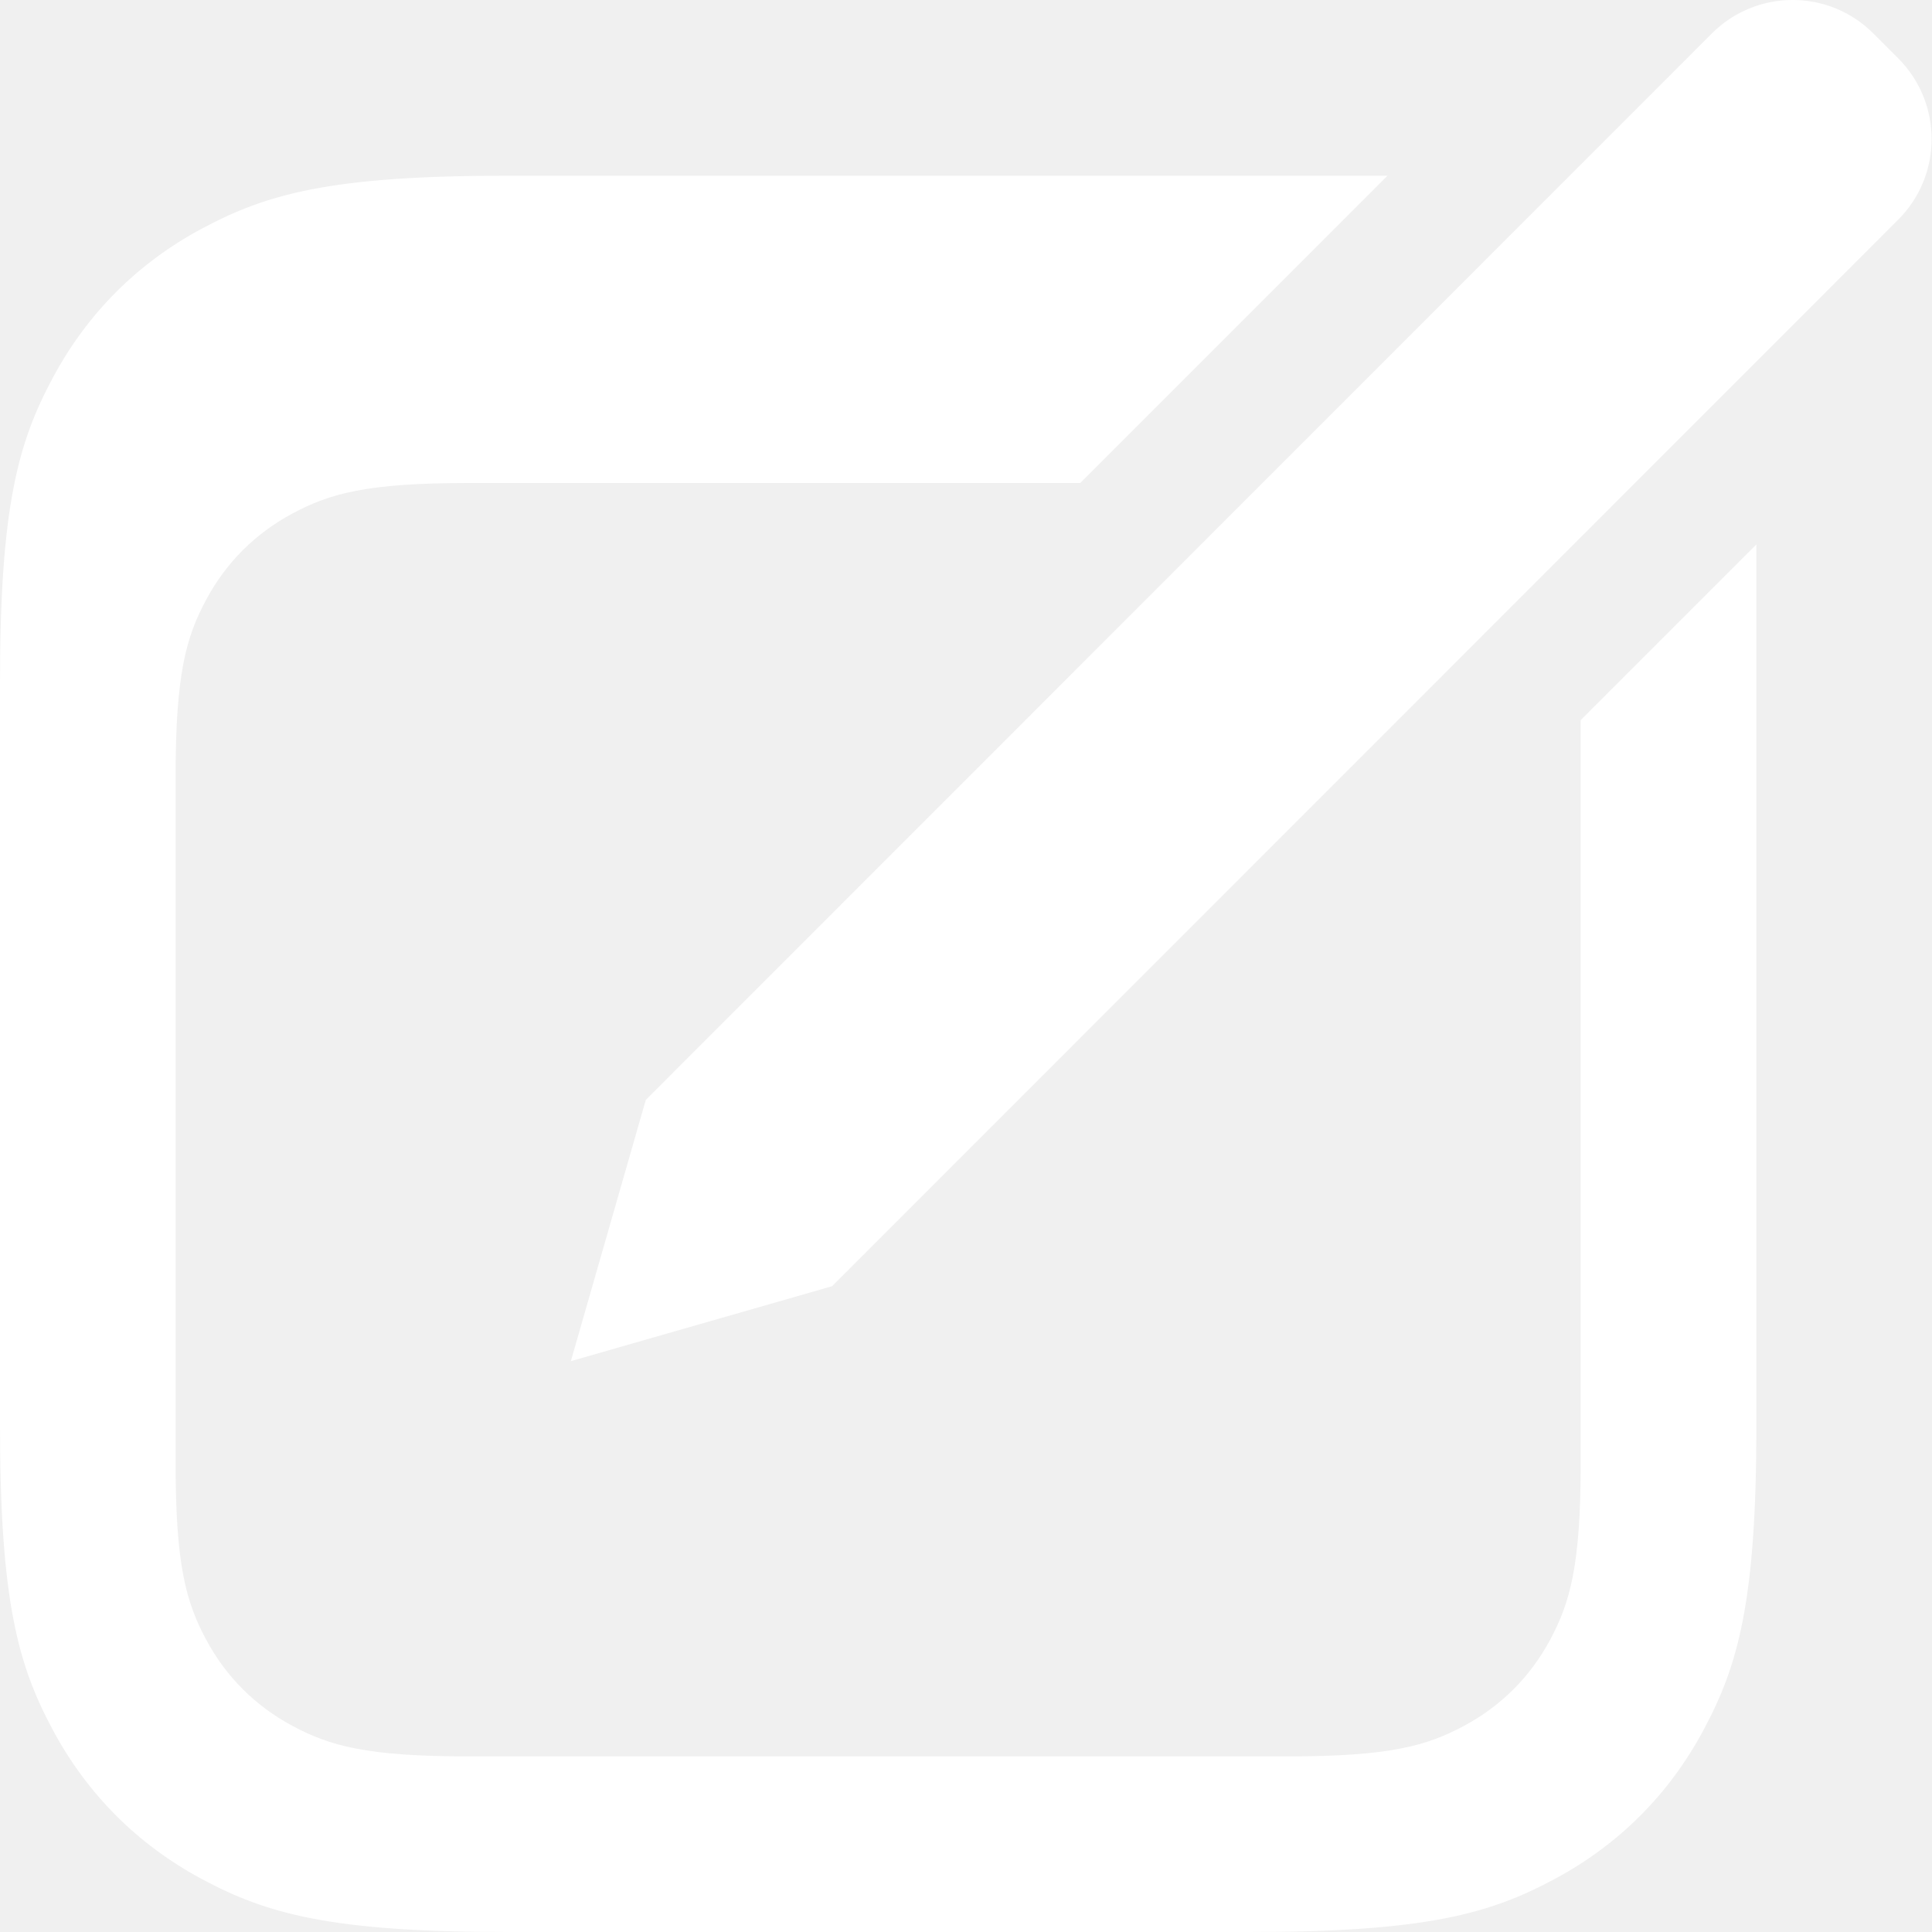
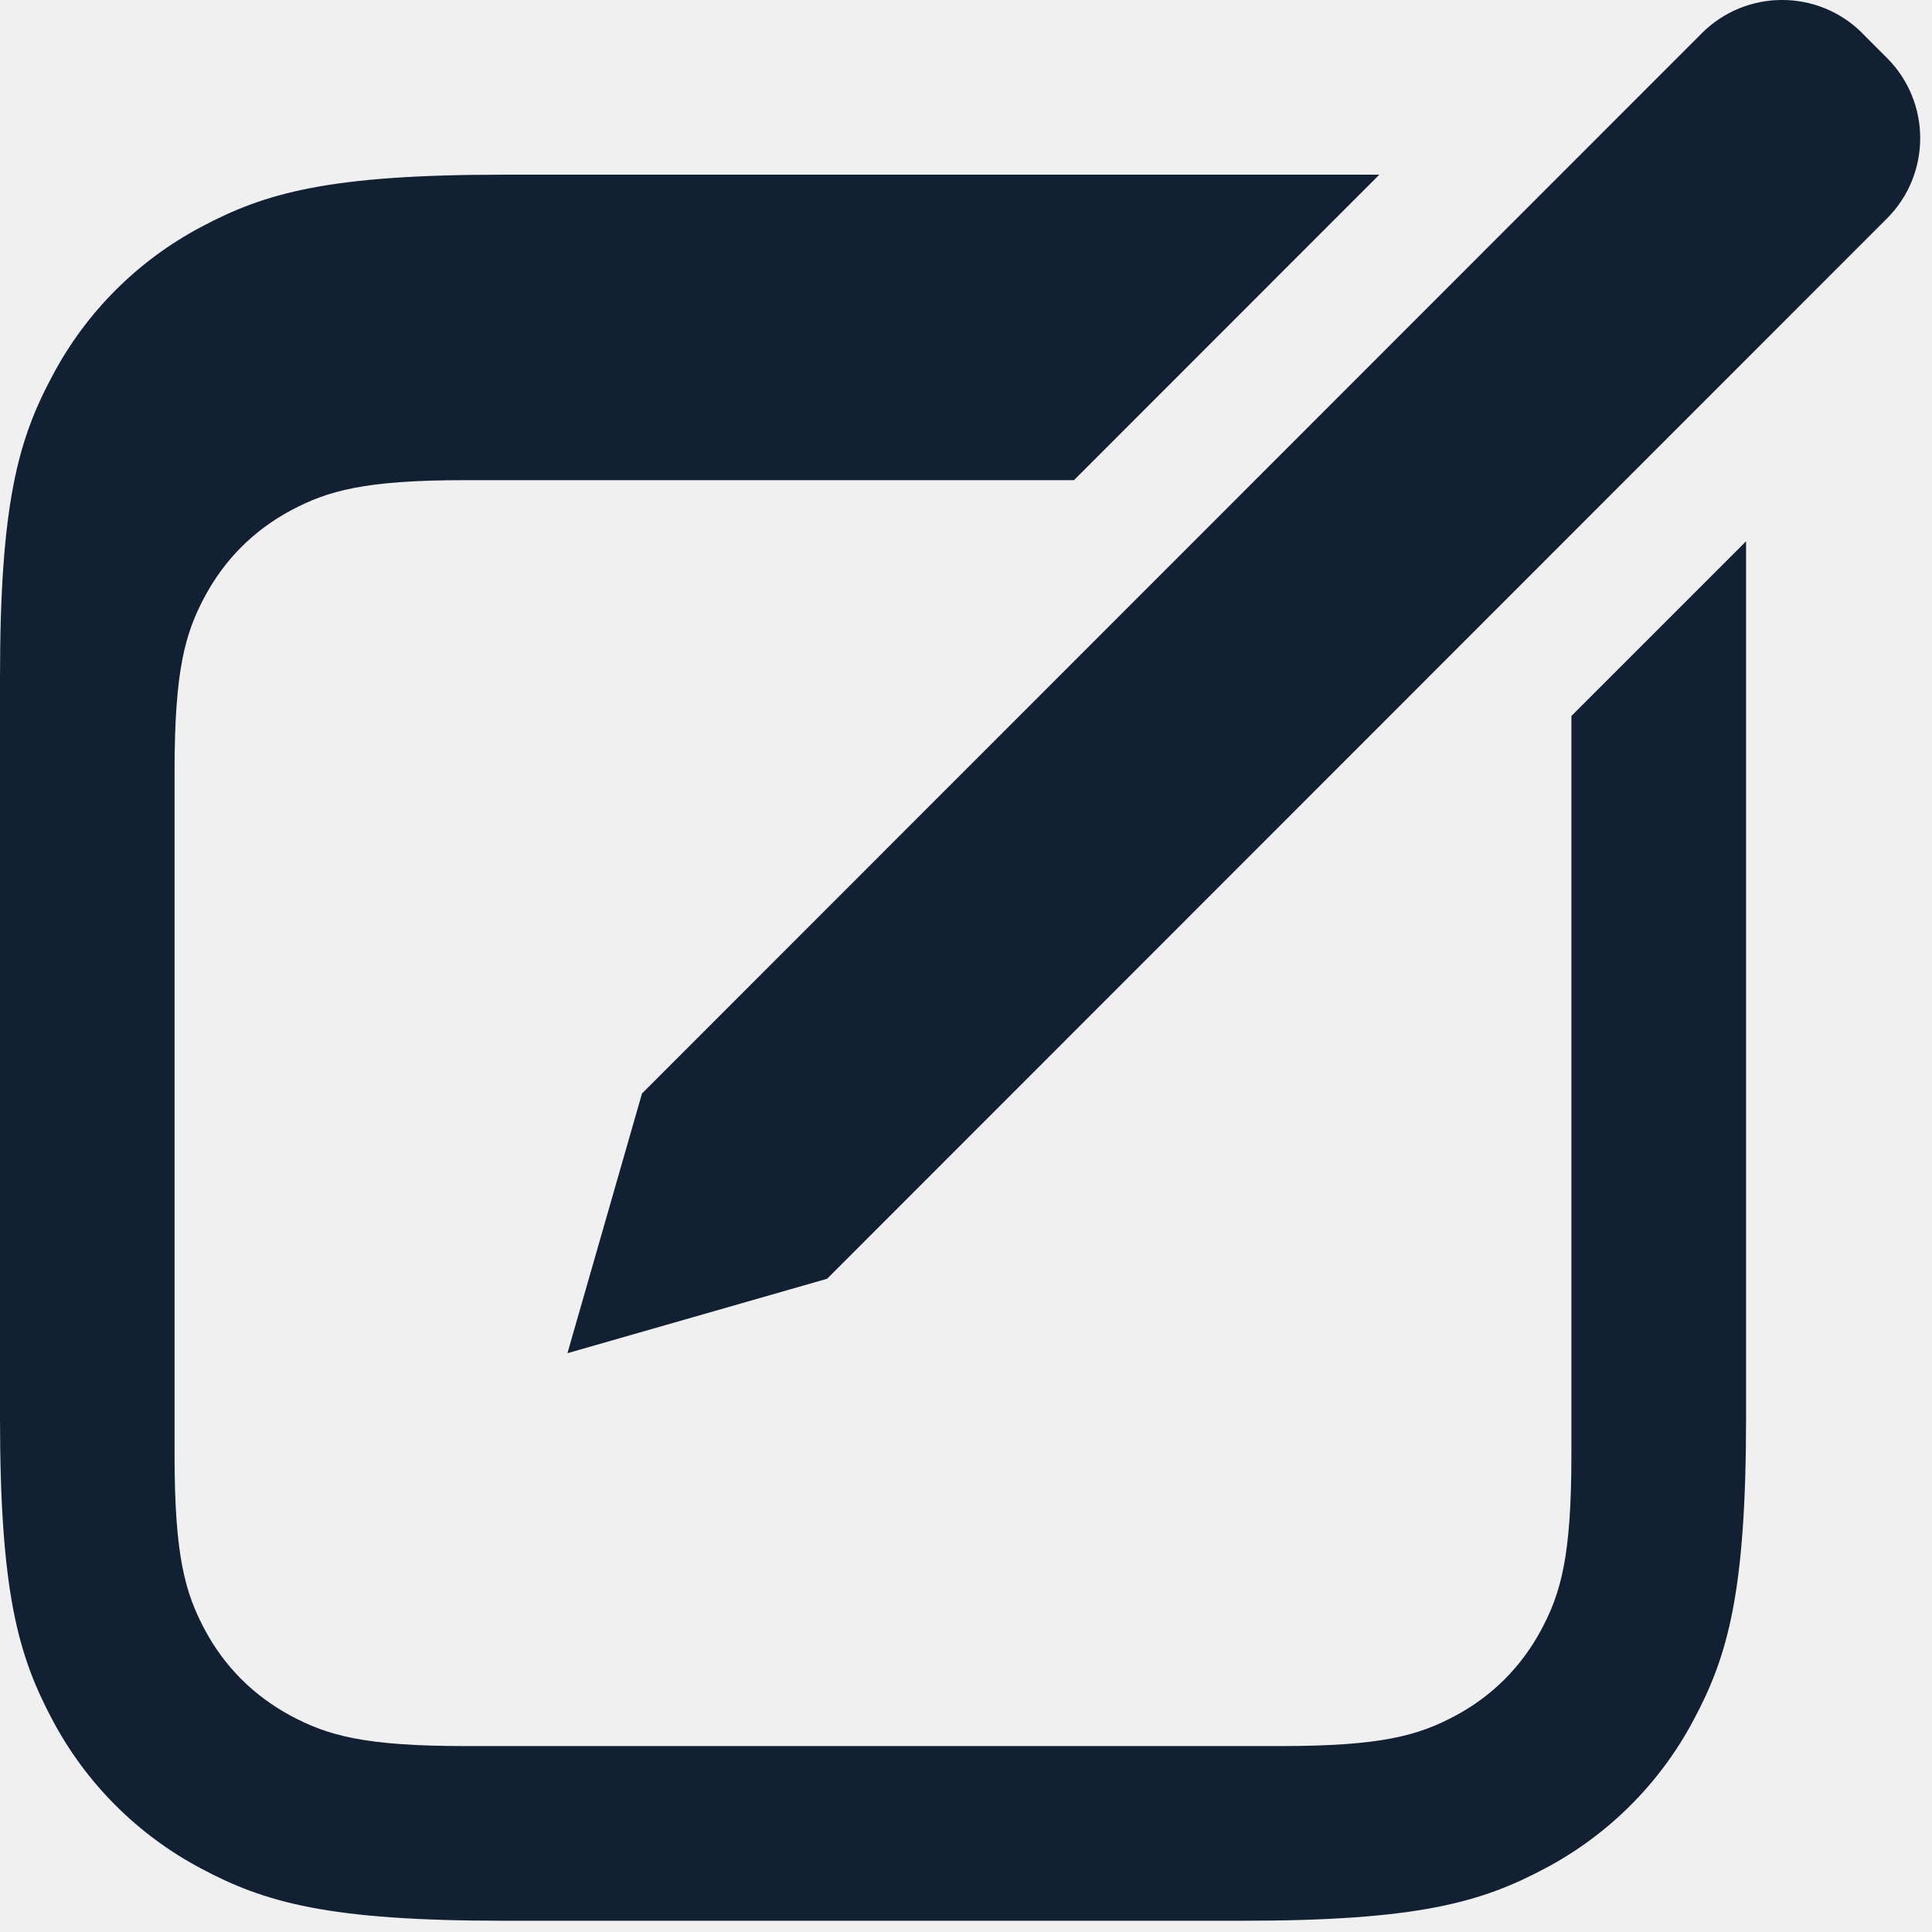
- <svg xmlns="http://www.w3.org/2000/svg" width="19px" height="19px" viewBox="0 0 19 19" version="1.1">
-   <g id="Workflow" stroke="none" stroke-width="1" fill="none" fill-rule="evenodd">
-     <g id="Home" transform="translate(-319, -608)" fill="#FFFFFF">
-       <g id="Compose" transform="translate(319, 608)">
-         <path d="M13.645,1.728 L10.623,4.75 L4.606,4.75 C3.605,4.75 3.242,4.854 2.876,5.05 C2.51,5.246 2.223,5.533 2.027,5.899 C1.831,6.265 1.727,6.628 1.727,7.629 L1.727,14.394 C1.727,15.395 1.831,15.758 2.027,16.124 C2.223,16.49 2.51,16.777 2.876,16.973 C3.242,17.169 3.605,17.273 4.606,17.273 L12.667,17.273 C13.668,17.273 14.031,17.169 14.397,16.973 C14.763,16.777 15.05,16.49 15.246,16.124 C15.441,15.758 15.545,15.395 15.545,14.394 L15.545,7.082 L17.273,5.354 L17.273,14.018 C17.273,15.751 17.093,16.379 16.754,17.012 C16.416,17.645 15.919,18.142 15.285,18.481 C14.652,18.82 14.024,19 12.291,19 L4.982,19 C3.25,19 2.622,18.82 1.988,18.481 C1.355,18.142 0.858,17.645 0.519,17.012 C0.18,16.379 -4.4408921e-16,15.751 -4.4408921e-16,14.018 L-4.4408921e-16,6.71 C-4.4408921e-16,4.977 0.18,4.349 0.519,3.716 C0.858,3.082 1.355,2.585 1.988,2.247 C2.622,1.908 3.25,1.728 4.982,1.728 L13.645,1.728 Z M18.423,0.329 L18.667,0.573 C19.106,1.012 19.106,1.723 18.667,2.161 L8.183,12.649 L5.614,13.386 L6.351,10.817 L16.835,0.329 C17.274,-0.11 17.985,-0.11 18.423,0.329 L18.423,0.329 L18.423,0.329 Z" id="Shape" />
-       </g>
-     </g>
-   </g>
+ <svg xmlns="http://www.w3.org/2000/svg" width="17" height="17" viewBox="0 0 17 17">
+   <path fill="#122033" fill-rule="evenodd" d="M12.137 1.537L9.45 4.225H4.097c-.89 0-1.213.093-1.539.267-.325.174-.58.43-.755.755-.174.325-.267.648-.267 1.538v6.018c0 .89.093 1.213.267 1.539.174.325.43.58.755.755.326.174.648.267 1.539.267h7.17c.89 0 1.213-.093 1.539-.267.325-.174.58-.43.755-.755.174-.326.266-.648.266-1.539V6.3l1.537-1.537v7.707c0 1.54-.16 2.1-.461 2.663a3.141 3.141 0 0 1-1.307 1.307c-.563.3-1.122.461-2.663.461H4.43c-1.54 0-2.1-.16-2.663-.461a3.141 3.141 0 0 1-1.306-1.307C.16 14.568 0 14.01 0 12.469V5.968c0-1.54.16-2.1.462-2.663a3.141 3.141 0 0 1 1.306-1.307c.564-.301 1.123-.461 2.663-.461h7.706zm4.25-1.244l.217.217a.999.999 0 0 1 0 1.412l-9.326 9.33-2.285.655.656-2.285 9.326-9.33a.999.999 0 0 1 1.412 0z" />
</svg>
